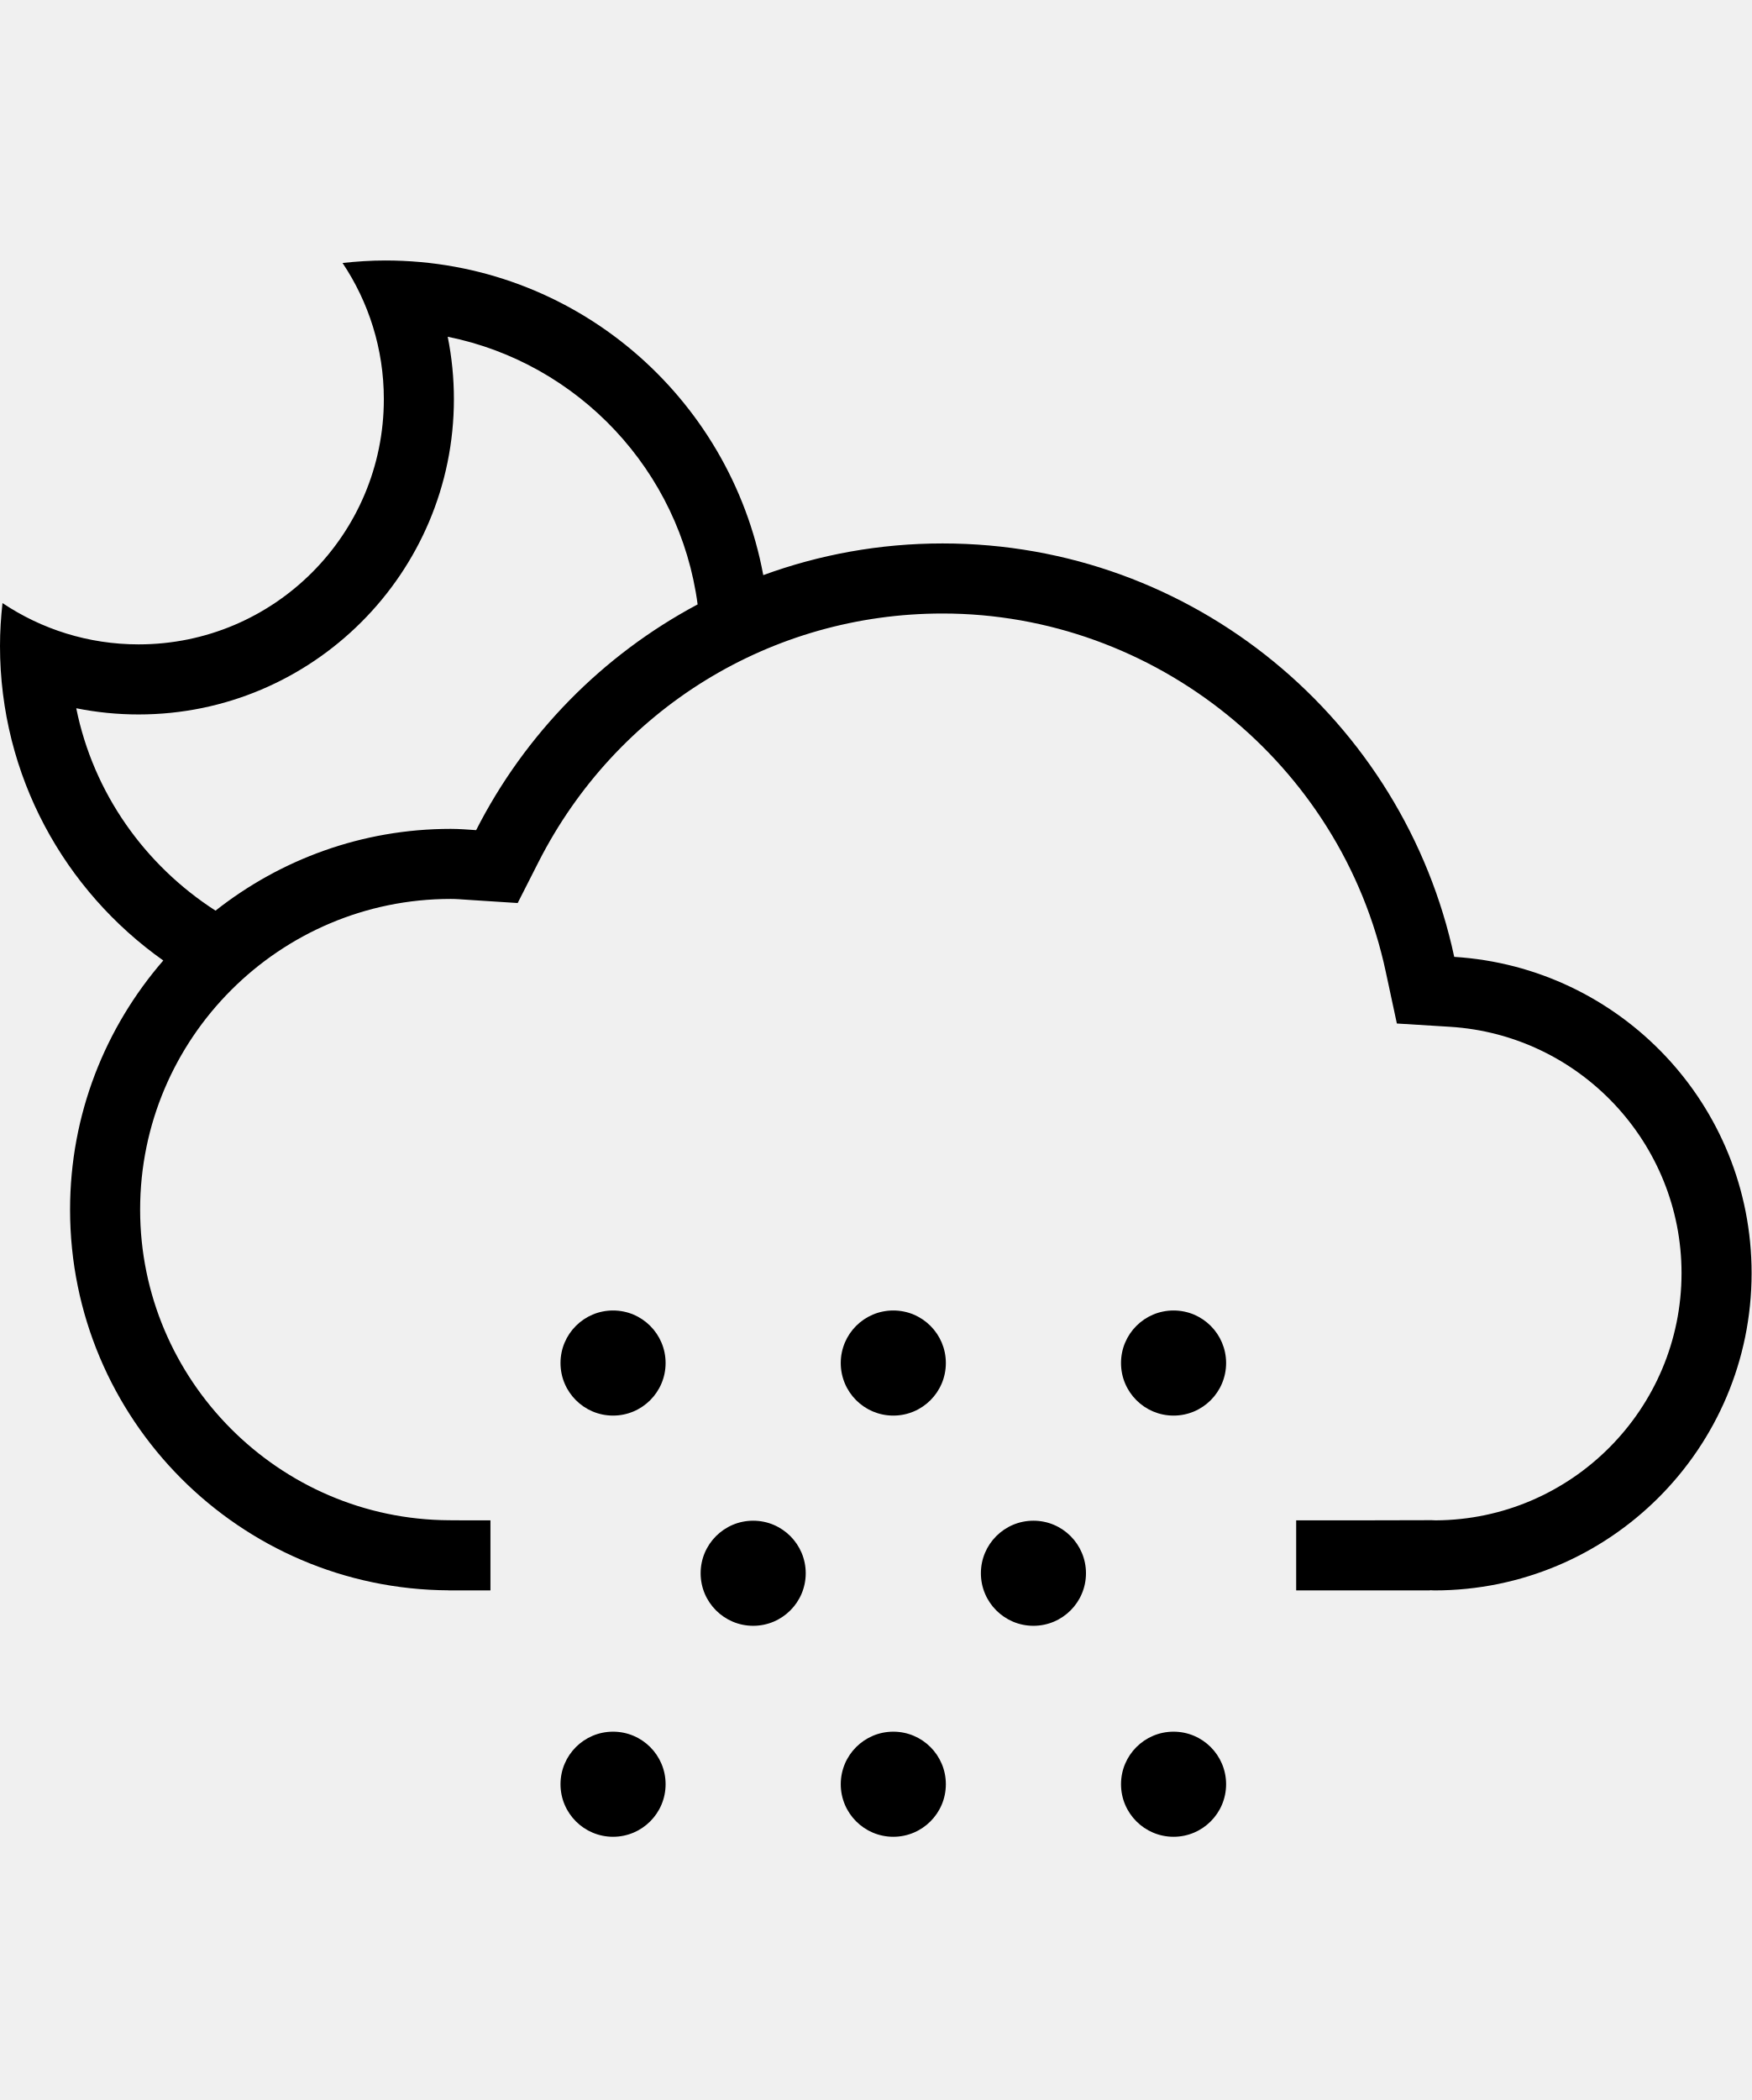
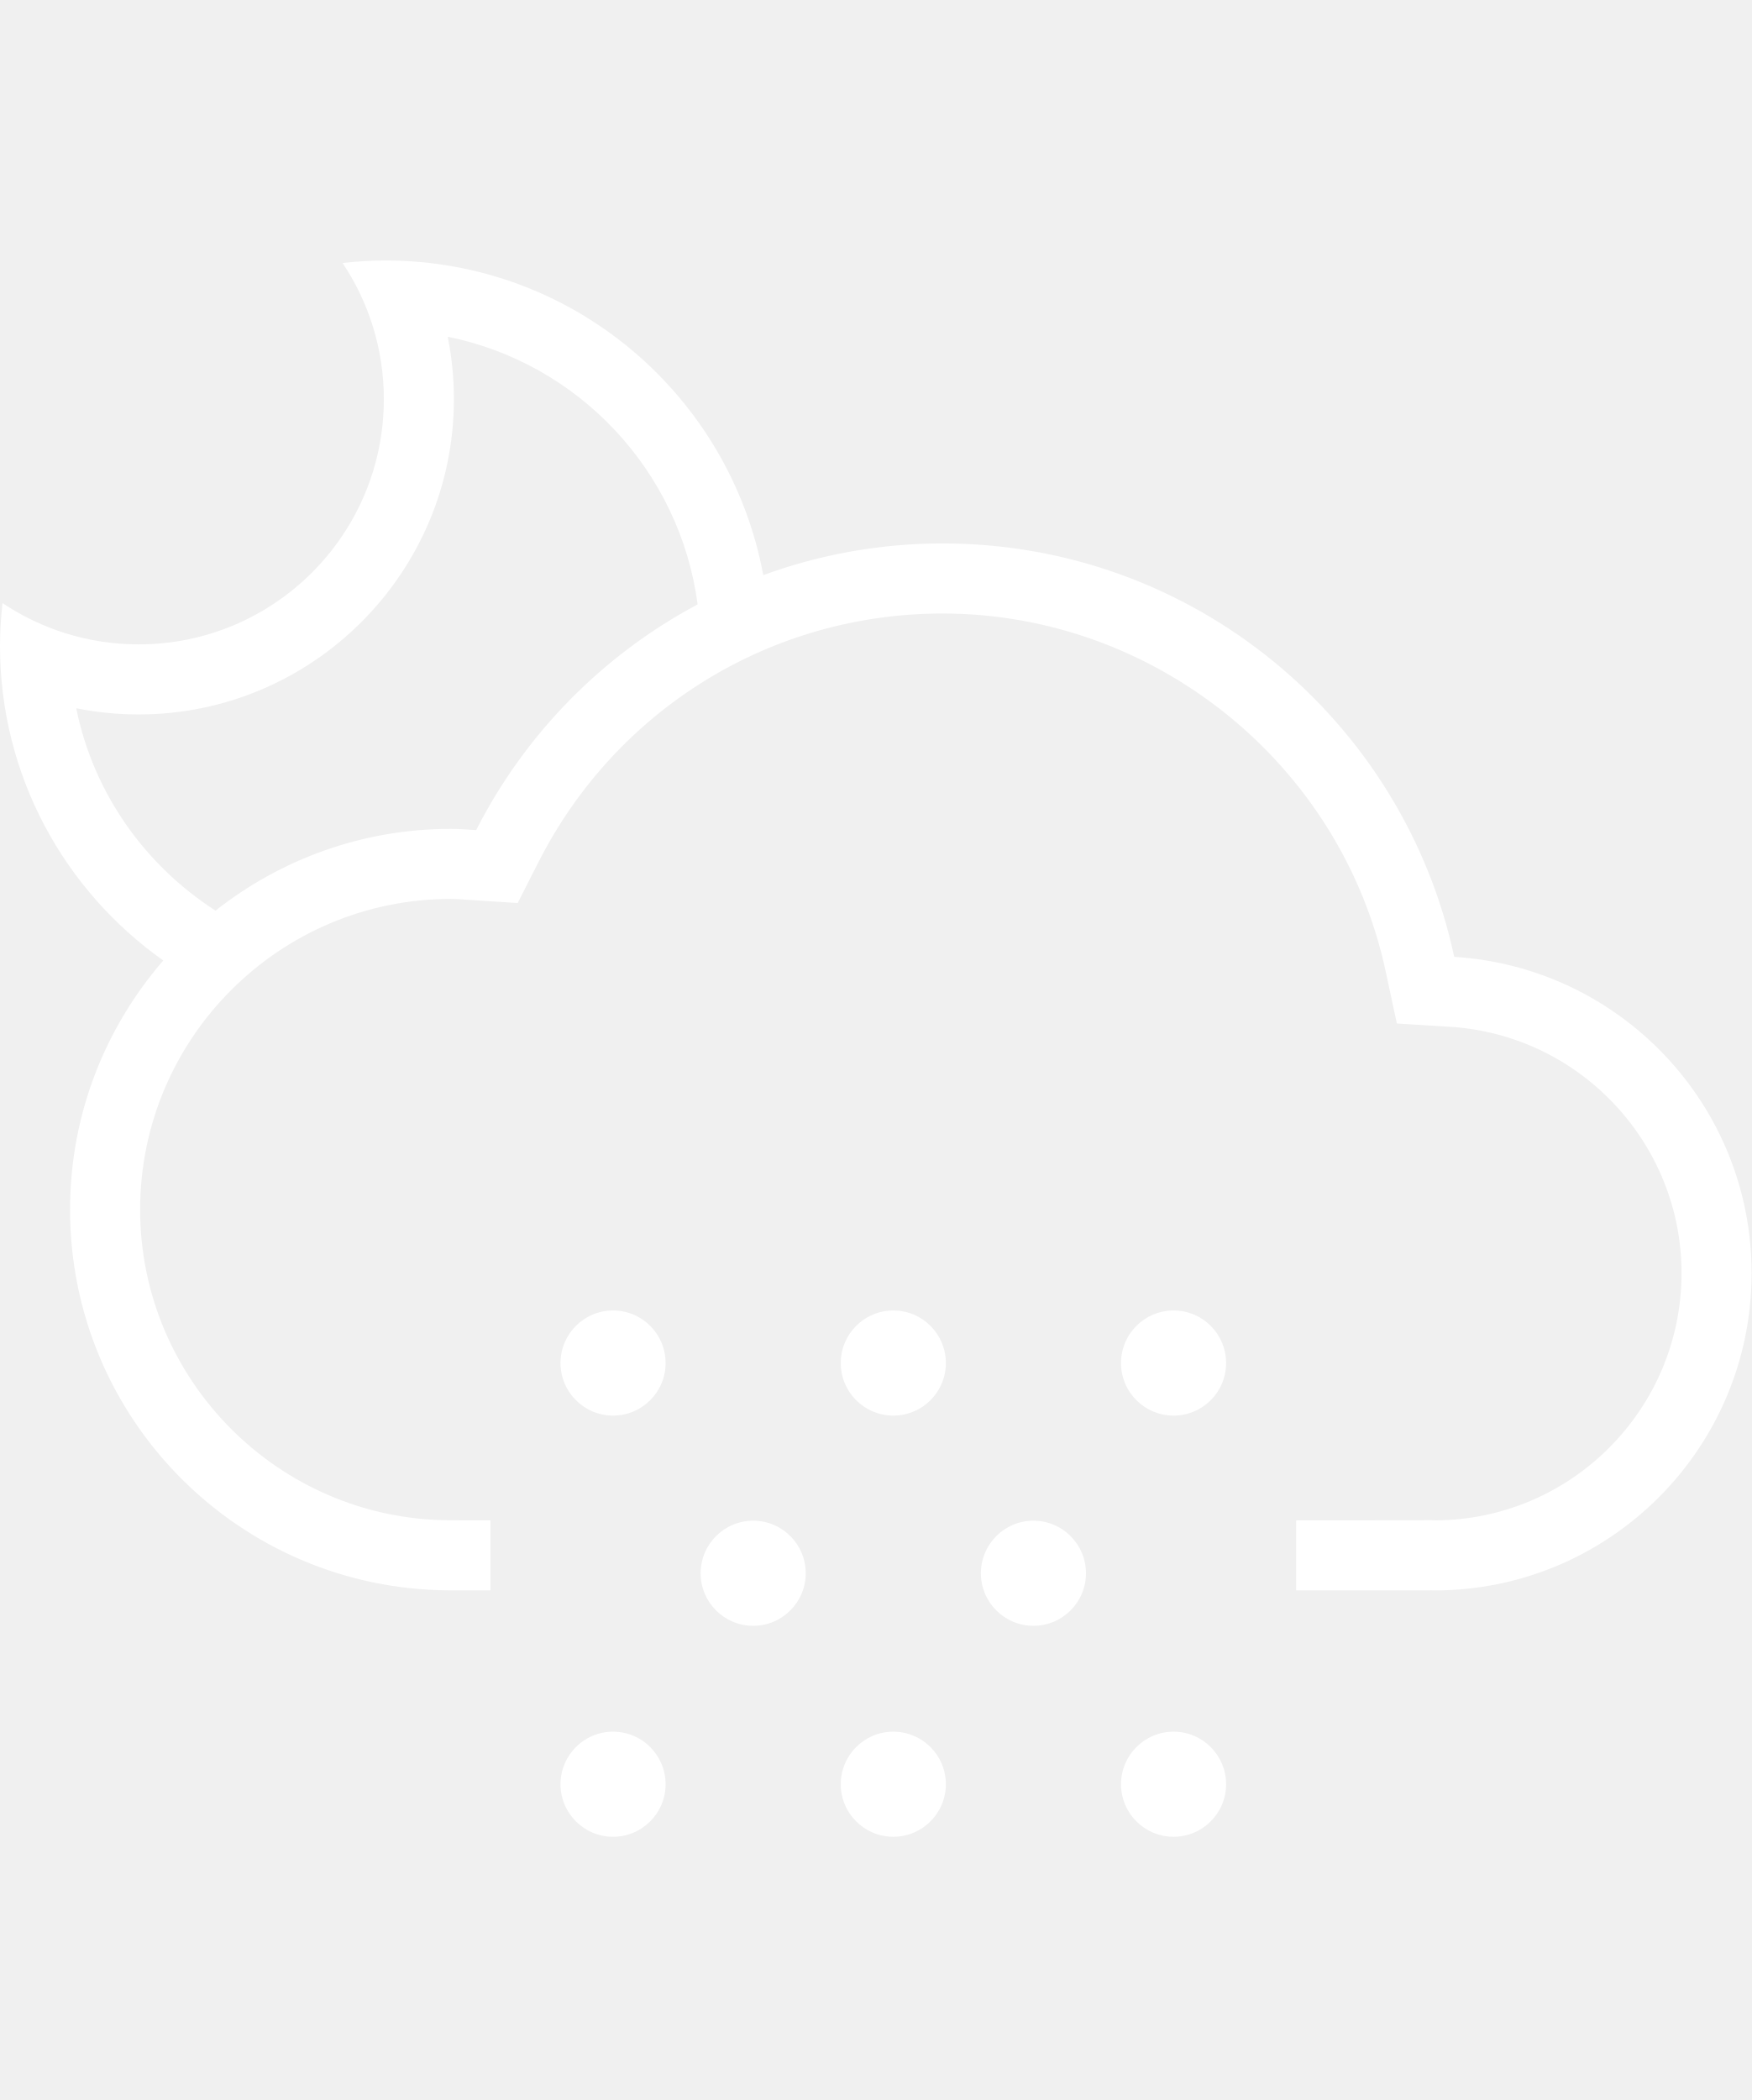
- <svg xmlns="http://www.w3.org/2000/svg" version="1.1" id="Layer_1" x="0px" y="0px" width="427.114px" height="512px" viewBox="9.996 0 427.114 512" enable-background="new 9.996 0 427.114 512" xml:space="preserve">
+ <svg xmlns="http://www.w3.org/2000/svg" style="fill:#fff" version="1.1" id="Layer_1" x="0px" y="0px" width="427.114px" height="512px" viewBox="9.996 0 427.114 512" enable-background="new 9.996 0 427.114 512" xml:space="preserve">
  <g>
    <g>
      <path d="M364.598,233.293c-12.337-57.593-63.49-100.797-124.763-100.797c-15.366,0-30.081,2.736-43.721,7.725    c-8.108-43.637-46.165-76.713-92.154-76.713c-3.529,0-6.999,0.234-10.436,0.609c6.356,9.502,10.069,20.914,10.069,33.193    c0,33.018-26.769,59.795-59.795,59.795c-12.288,0-23.691-3.711-33.193-10.068c-0.375,3.429-0.609,6.907-0.609,10.436    c0,31.708,15.758,59.688,39.816,76.705c-14.123,16.292-22.731,37.488-22.731,60.747c0,51.11,41.31,92.563,92.363,92.814v0.022    h10.144v-17.084h-6.156l-3.904-0.025c-41.552-0.198-75.362-34.176-75.362-75.729c0-41.77,33.977-75.755,75.746-75.755    c1.285,0,2.552,0.101,3.82,0.192l1.269,0.083l11.228,0.726l5.097-10.035c19.003-37.348,56.751-60.555,98.511-60.555    c51.778,0,97.228,36.713,108.054,87.291l2.721,12.671l12.931,0.8c31.675,1.97,56.483,28.354,56.483,60.057    c0,33.125-26.854,60.096-59.938,60.278c-0.358-0.024-0.675-0.04-1.001-0.04l-17.484,0.04H326.06v17.084h32.626v-0.049    c0.359,0.008,0.7,0.049,1.061,0.049c42.719,0,77.364-34.628,77.364-77.362C437.107,269.312,405.041,235.812,364.598,233.293z     M126.1,202.395c-2.061-0.134-4.104-0.309-6.189-0.309c-21.673,0-41.561,7.483-57.36,19.938    C45.366,210.97,32.77,193.377,28.59,172.68c4.971,1.001,10.061,1.51,15.208,1.51c42.394,0,76.88-34.486,76.88-76.88    c0-5.147-0.509-10.235-1.51-15.208c31.892,6.432,56.626,32.667,60.939,65.26C156.932,159.7,138.012,178.962,126.1,202.395z" />
    </g>
    <g>
      <path d="M159.484,319.508c-7.074,0-12.813,5.739-12.813,12.812c0,7.076,5.74,12.814,12.813,12.814    c7.073,0,12.814-5.738,12.814-12.814C172.298,325.247,166.558,319.508,159.484,319.508z" />
    </g>
    <g>
      <path d="M193.653,370.762c-7.074,0-12.813,5.74-12.813,12.812c0,7.074,5.739,12.812,12.813,12.812    c7.074,0,12.814-5.738,12.814-12.812C206.467,376.502,200.727,370.762,193.653,370.762z" />
    </g>
    <g>
      <path d="M261.991,370.762c-7.073,0-12.812,5.74-12.812,12.812c0,7.074,5.738,12.812,12.812,12.812s12.812-5.738,12.812-12.812    C274.805,376.502,269.064,370.762,261.991,370.762z" />
    </g>
    <g>
      <circle cx="227.822" cy="332.322" r="12.814" />
    </g>
    <g>
      <circle cx="296.16" cy="332.322" r="12.814" />
    </g>
    <g>
      <path d="M159.484,422.199c-7.074,0-12.813,5.739-12.813,12.812c0,7.073,5.74,12.813,12.813,12.813    c7.073,0,12.814-5.74,12.814-12.813C172.298,427.938,166.558,422.199,159.484,422.199z" />
    </g>
    <g>
      <path d="M227.822,422.199c-7.074,0-12.813,5.739-12.813,12.812c0,7.073,5.739,12.813,12.813,12.813s12.814-5.74,12.814-12.813    C240.637,427.938,234.896,422.199,227.822,422.199z" />
    </g>
    <g>
      <path d="M296.16,422.199c-7.074,0-12.812,5.739-12.812,12.812c0,7.073,5.738,12.813,12.812,12.813s12.813-5.74,12.813-12.813    C308.974,427.938,303.234,422.199,296.16,422.199z" />
    </g>
  </g>
</svg>
